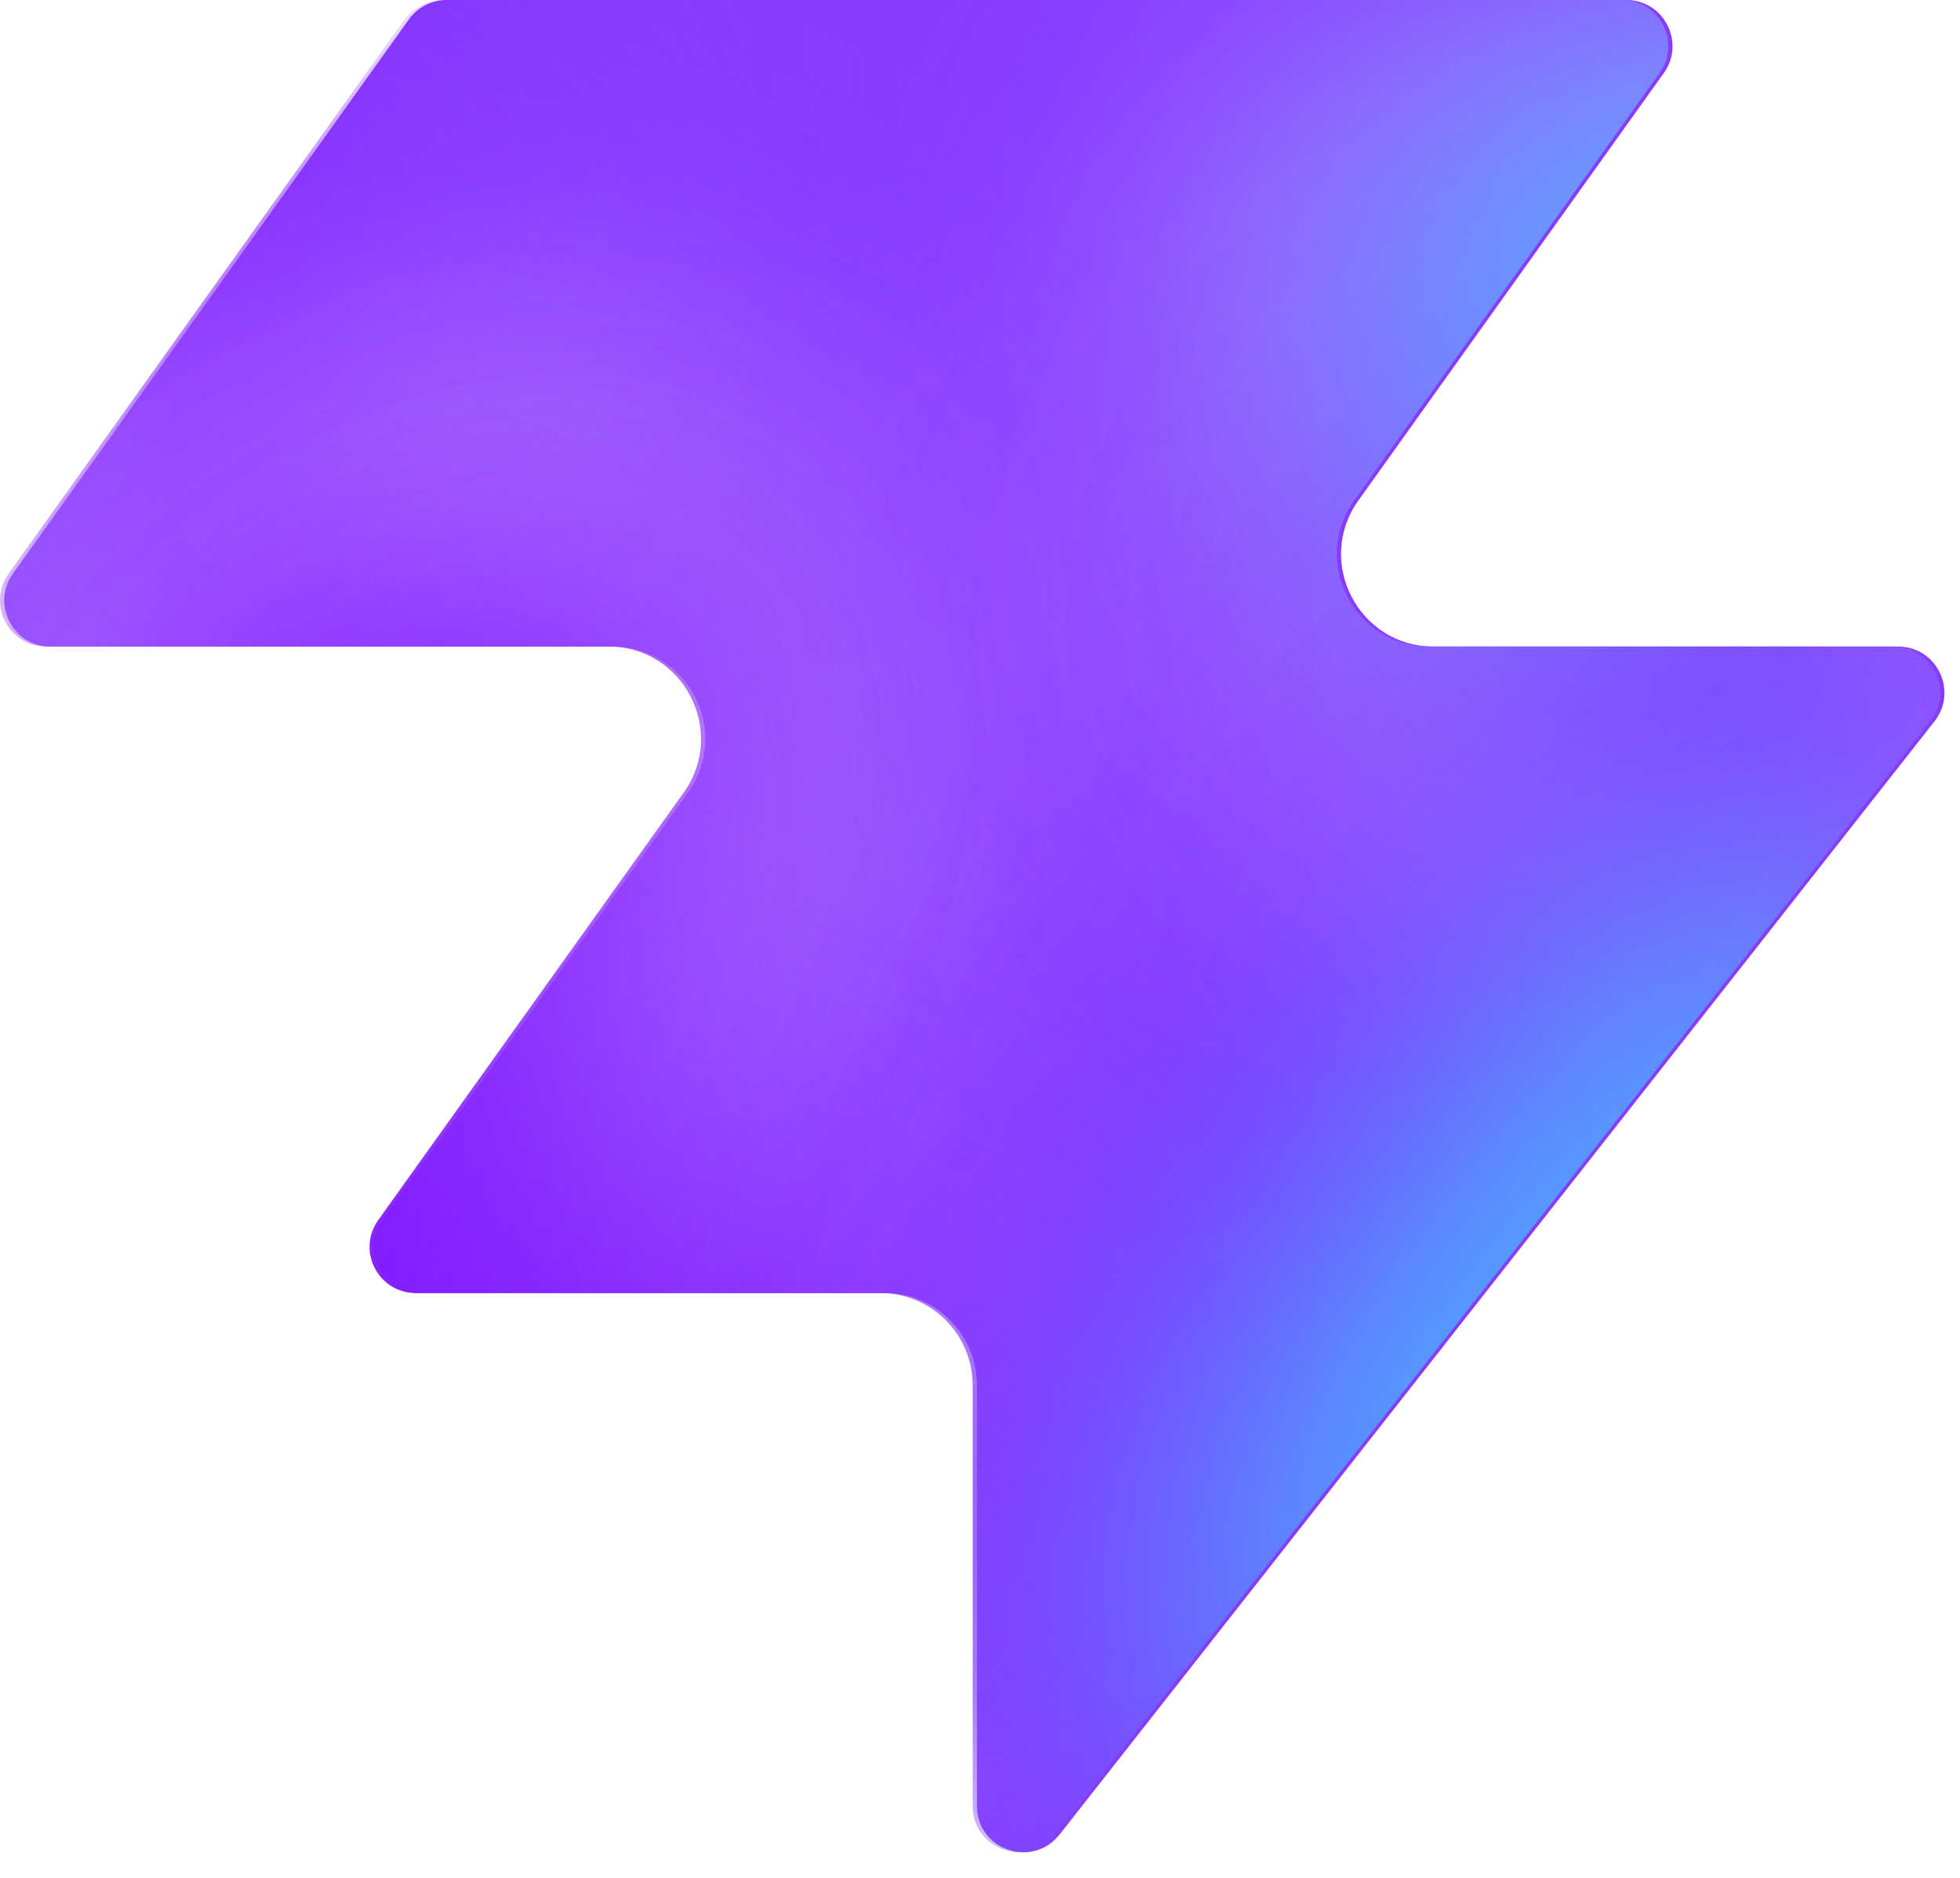
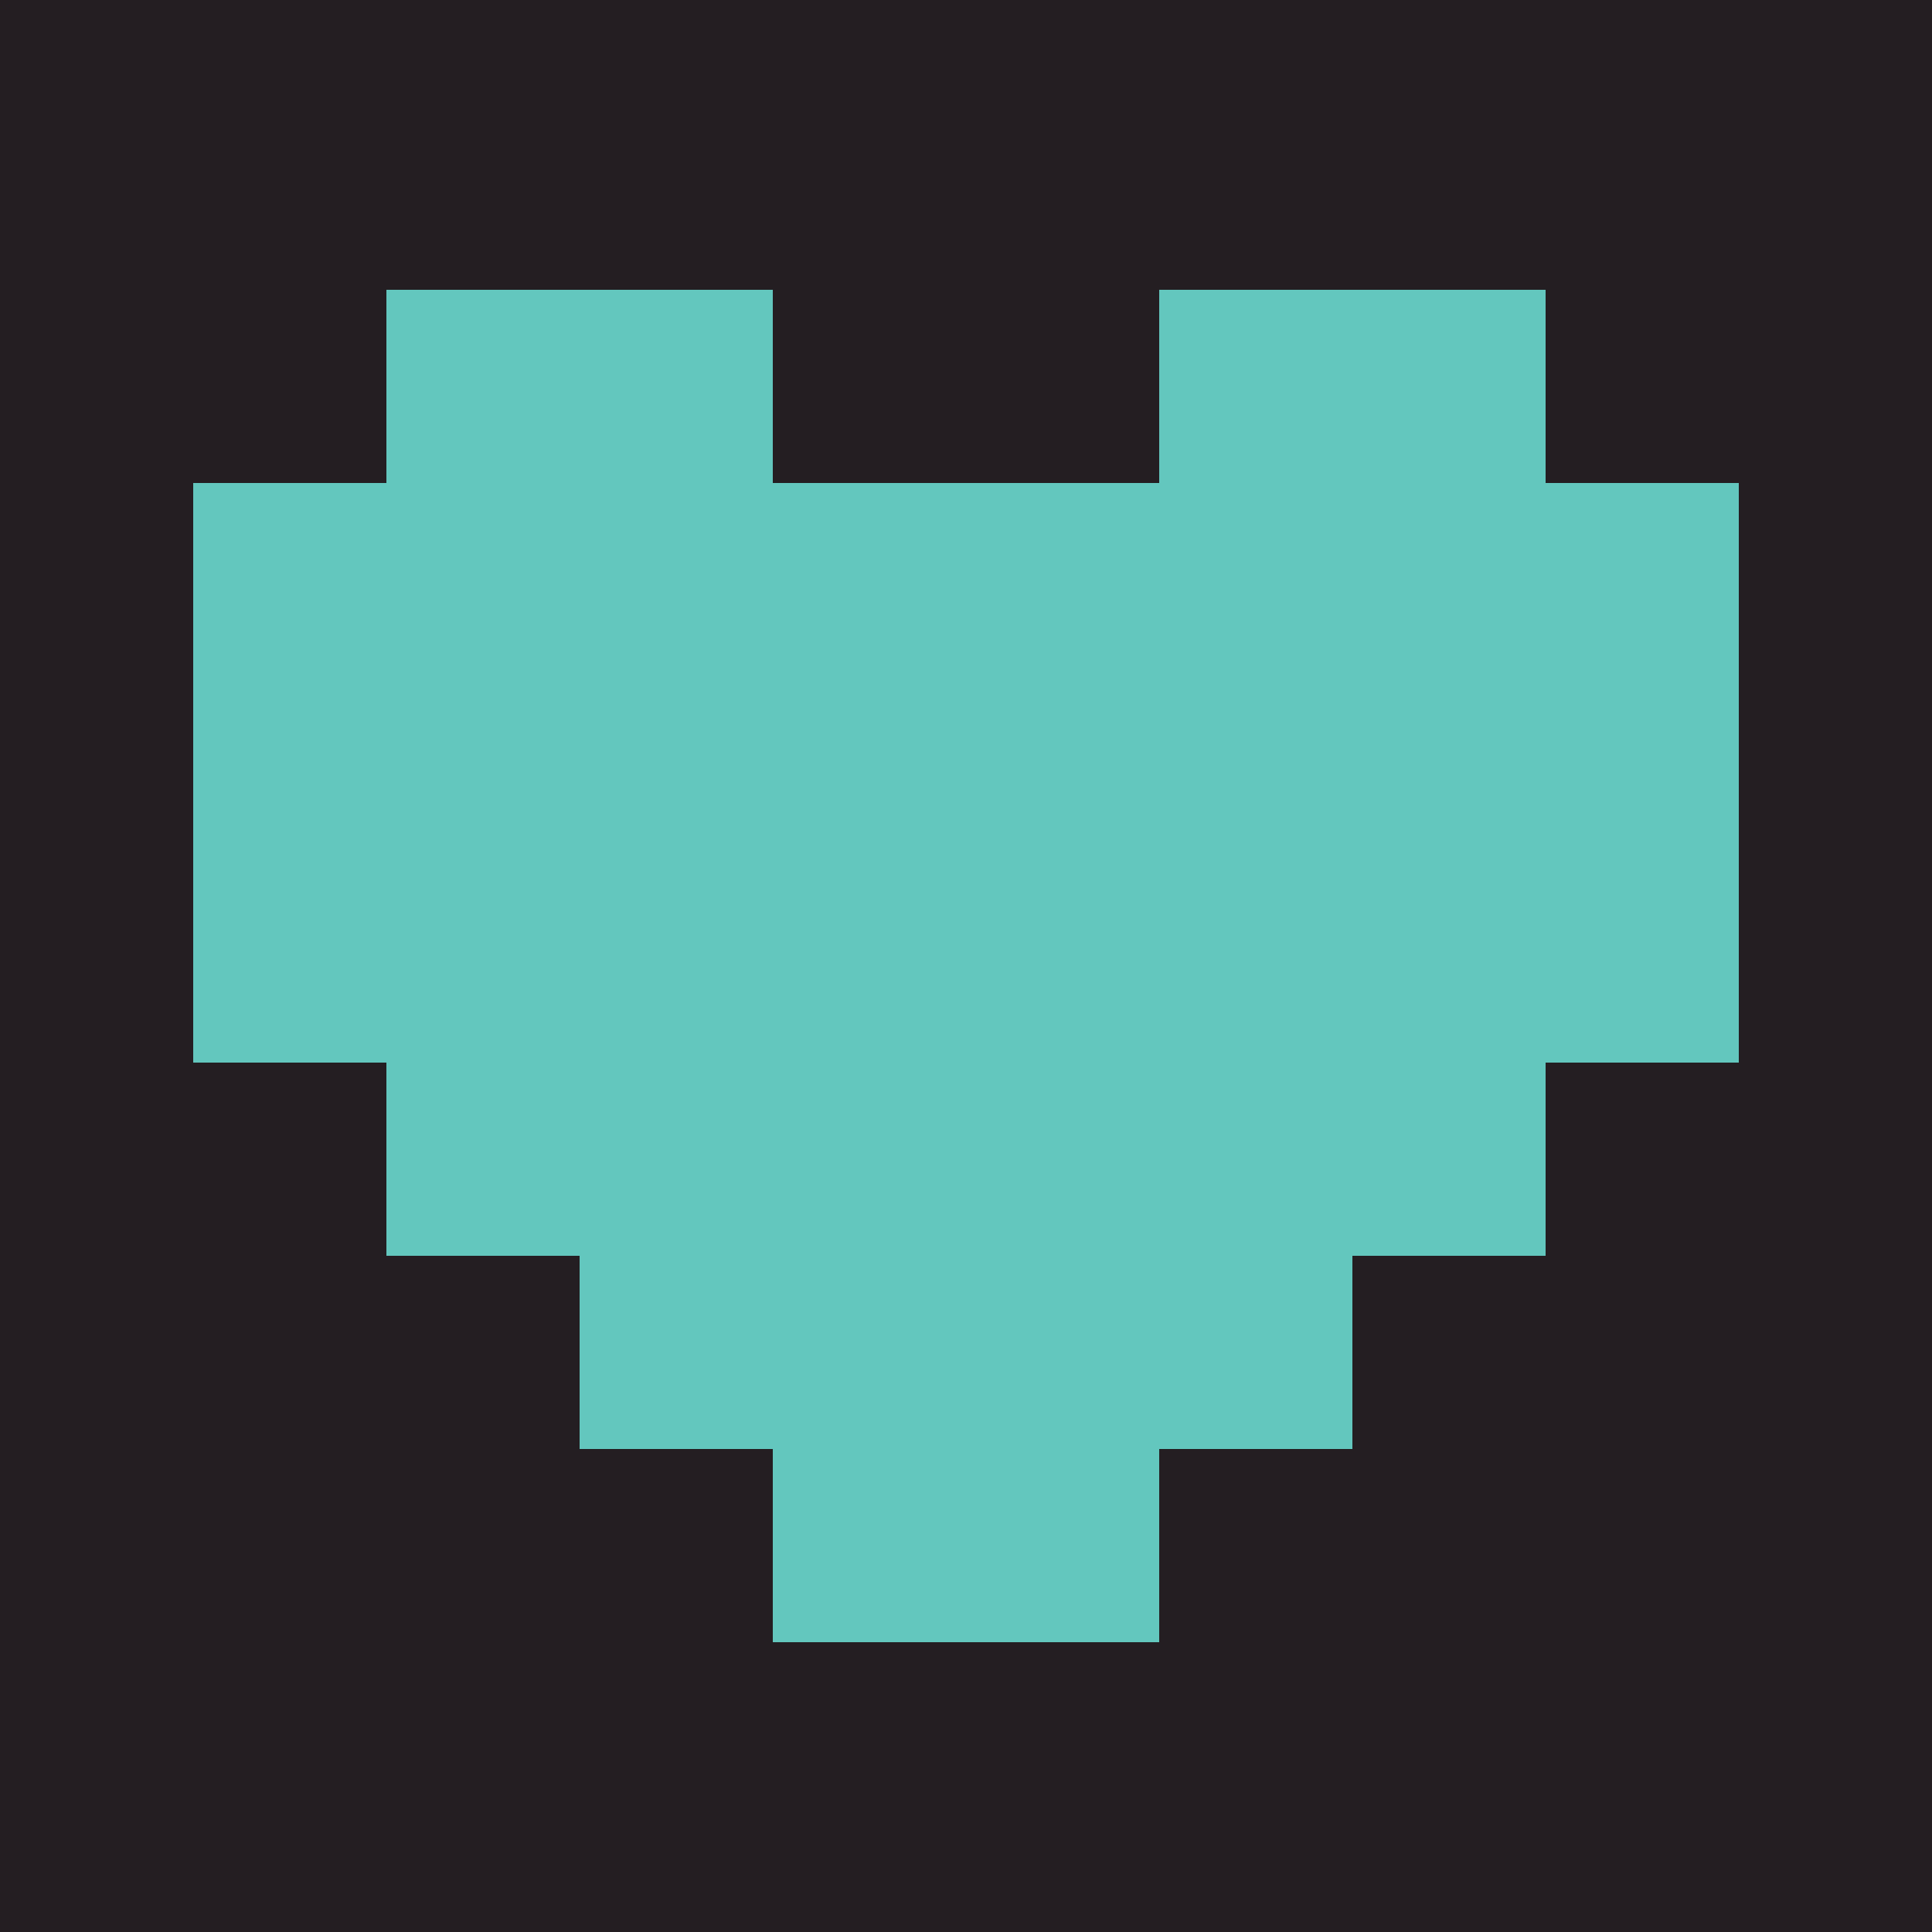
- <svg xmlns="http://www.w3.org/2000/svg" width="48" height="46" fill="none" viewBox="0 0 48 46">
-   <path fill="#863bff" d="M25.946 44.938c-.664.845-2.021.375-2.021-.698V33.937a2.26 2.26 0 0 0-2.262-2.262H10.287c-.92 0-1.456-1.04-.92-1.788l7.48-10.471c1.07-1.497 0-3.578-1.842-3.578H1.237c-.92 0-1.456-1.04-.92-1.788L10.013.474c.214-.297.556-.474.92-.474h28.894c.92 0 1.456 1.04.92 1.788l-7.48 10.471c-1.07 1.498 0 3.579 1.842 3.579h11.377c.943 0 1.473 1.088.89 1.83L25.947 44.94z" style="fill:#863bff;fill:color(display-p3 .525 .23 1);fill-opacity:1" />
-   <mask id="a" width="48" height="46" x="0" y="0" maskUnits="userSpaceOnUse" style="mask-type:alpha">
-     <path fill="#000" d="M25.842 44.938c-.664.844-2.021.375-2.021-.698V33.937a2.26 2.26 0 0 0-2.262-2.262H10.183c-.92 0-1.456-1.04-.92-1.788l7.48-10.471c1.07-1.498 0-3.579-1.842-3.579H1.133c-.92 0-1.456-1.04-.92-1.787L9.91.473c.214-.297.556-.474.92-.474h28.894c.92 0 1.456 1.04.92 1.788l-7.48 10.471c-1.07 1.498 0 3.578 1.842 3.578h11.377c.943 0 1.473 1.088.89 1.832L25.843 44.94z" style="fill:#000;fill-opacity:1" />
-   </mask>
-   <g mask="url(#a)">
-     <g filter="url(#b)">
-       <ellipse cx="5.508" cy="14.704" fill="#ede6ff" rx="5.508" ry="14.704" style="fill:#ede6ff;fill:color(display-p3 .927 .903 1);fill-opacity:1" transform="matrix(.00324 1 1 -.00324 -4.47 31.516)" />
-     </g>
-     <g filter="url(#c)">
-       <ellipse cx="10.399" cy="29.851" fill="#ede6ff" rx="10.399" ry="29.851" style="fill:#ede6ff;fill:color(display-p3 .927 .903 1);fill-opacity:1" transform="matrix(.00324 1 1 -.00324 -39.328 7.883)" />
-     </g>
-     <g filter="url(#d)">
-       <ellipse cx="5.508" cy="30.487" fill="#7e14ff" rx="5.508" ry="30.487" style="fill:#7e14ff;fill:color(display-p3 .492 .077 1);fill-opacity:1" transform="rotate(89.814 -25.913 -14.639)scale(1 -1)" />
-     </g>
-     <g filter="url(#e)">
-       <ellipse cx="5.508" cy="30.599" fill="#7e14ff" rx="5.508" ry="30.599" style="fill:#7e14ff;fill:color(display-p3 .492 .077 1);fill-opacity:1" transform="rotate(89.814 -32.644 -3.334)scale(1 -1)" />
-     </g>
-     <g filter="url(#f)">
-       <ellipse cx="5.508" cy="30.599" fill="#7e14ff" rx="5.508" ry="30.599" style="fill:#7e14ff;fill:color(display-p3 .492 .077 1);fill-opacity:1" transform="matrix(.00324 1 1 -.00324 -34.34 30.47)" />
-     </g>
-     <g filter="url(#g)">
-       <ellipse cx="14.072" cy="22.078" fill="#ede6ff" rx="14.072" ry="22.078" style="fill:#ede6ff;fill:color(display-p3 .927 .903 1);fill-opacity:1" transform="rotate(93.35 24.506 48.493)scale(-1 1)" />
-     </g>
-     <g filter="url(#h)">
-       <ellipse cx="3.47" cy="21.501" fill="#7e14ff" rx="3.47" ry="21.501" style="fill:#7e14ff;fill:color(display-p3 .492 .077 1);fill-opacity:1" transform="rotate(89.009 28.708 47.59)scale(-1 1)" />
-     </g>
-     <g filter="url(#i)">
-       <ellipse cx="3.47" cy="21.501" fill="#7e14ff" rx="3.47" ry="21.501" style="fill:#7e14ff;fill:color(display-p3 .492 .077 1);fill-opacity:1" transform="rotate(89.009 28.708 47.59)scale(-1 1)" />
-     </g>
-     <g filter="url(#j)">
-       <ellipse cx=".387" cy="8.972" fill="#7e14ff" rx="4.407" ry="29.108" style="fill:#7e14ff;fill:color(display-p3 .492 .077 1);fill-opacity:1" transform="rotate(39.51 .387 8.972)" />
-     </g>
-     <g filter="url(#k)">
-       <ellipse cx="47.523" cy="-6.092" fill="#7e14ff" rx="4.407" ry="29.108" style="fill:#7e14ff;fill:color(display-p3 .492 .077 1);fill-opacity:1" transform="rotate(37.892 47.523 -6.092)" />
-     </g>
-     <g filter="url(#l)">
-       <ellipse cx="41.412" cy="6.333" fill="#47bfff" rx="5.971" ry="9.665" style="fill:#47bfff;fill:color(display-p3 .28 .748 1);fill-opacity:1" transform="rotate(37.892 41.412 6.333)" />
-     </g>
-     <g filter="url(#m)">
-       <ellipse cx="-1.879" cy="38.332" fill="#7e14ff" rx="4.407" ry="29.108" style="fill:#7e14ff;fill:color(display-p3 .492 .077 1);fill-opacity:1" transform="rotate(37.892 -1.88 38.332)" />
-     </g>
-     <g filter="url(#n)">
-       <ellipse cx="-1.879" cy="38.332" fill="#7e14ff" rx="4.407" ry="29.108" style="fill:#7e14ff;fill:color(display-p3 .492 .077 1);fill-opacity:1" transform="rotate(37.892 -1.88 38.332)" />
-     </g>
-     <g filter="url(#o)">
-       <ellipse cx="35.651" cy="29.907" fill="#7e14ff" rx="4.407" ry="29.108" style="fill:#7e14ff;fill:color(display-p3 .492 .077 1);fill-opacity:1" transform="rotate(37.892 35.651 29.907)" />
-     </g>
-     <g filter="url(#p)">
-       <ellipse cx="38.418" cy="32.4" fill="#47bfff" rx="5.971" ry="15.297" style="fill:#47bfff;fill:color(display-p3 .28 .748 1);fill-opacity:1" transform="rotate(37.892 38.418 32.4)" />
-     </g>
+ <svg xmlns="http://www.w3.org/2000/svg" viewBox="-1 -1.5 10 10" shape-rendering="crispEdges">
+   <rect x="-1" y="-1.5" width="10" height="10" fill="#241E22" />
+   <g fill="#63C7BE">
+     <rect x="1" y="0" width="2" height="1" />
+     <rect x="5" y="0" width="2" height="1" />
+     <rect x="0" y="1" width="8" height="3" />
+     <rect x="1" y="4" width="6" height="1" />
+     <rect x="2" y="5" width="4" height="1" />
+     <rect x="3" y="6" width="2" height="1" />
  </g>
-   <defs>
-     <filter id="b" width="60.045" height="41.654" x="-19.77" y="16.149" color-interpolation-filters="sRGB" filterUnits="userSpaceOnUse">
-       <feFlood flood-opacity="0" result="BackgroundImageFix" />
-       <feBlend in="SourceGraphic" in2="BackgroundImageFix" result="shape" />
-       <feGaussianBlur result="effect1_foregroundBlur_2002_17158" stdDeviation="7.659" />
-     </filter>
-     <filter id="c" width="90.34" height="51.437" x="-54.613" y="-7.533" color-interpolation-filters="sRGB" filterUnits="userSpaceOnUse">
-       <feFlood flood-opacity="0" result="BackgroundImageFix" />
-       <feBlend in="SourceGraphic" in2="BackgroundImageFix" result="shape" />
-       <feGaussianBlur result="effect1_foregroundBlur_2002_17158" stdDeviation="7.659" />
-     </filter>
-     <filter id="d" width="79.355" height="29.4" x="-49.64" y="2.03" color-interpolation-filters="sRGB" filterUnits="userSpaceOnUse">
-       <feFlood flood-opacity="0" result="BackgroundImageFix" />
-       <feBlend in="SourceGraphic" in2="BackgroundImageFix" result="shape" />
-       <feGaussianBlur result="effect1_foregroundBlur_2002_17158" stdDeviation="4.596" />
-     </filter>
-     <filter id="e" width="79.579" height="29.4" x="-45.045" y="20.029" color-interpolation-filters="sRGB" filterUnits="userSpaceOnUse">
-       <feFlood flood-opacity="0" result="BackgroundImageFix" />
-       <feBlend in="SourceGraphic" in2="BackgroundImageFix" result="shape" />
-       <feGaussianBlur result="effect1_foregroundBlur_2002_17158" stdDeviation="4.596" />
-     </filter>
-     <filter id="f" width="79.579" height="29.4" x="-43.513" y="21.178" color-interpolation-filters="sRGB" filterUnits="userSpaceOnUse">
-       <feFlood flood-opacity="0" result="BackgroundImageFix" />
-       <feBlend in="SourceGraphic" in2="BackgroundImageFix" result="shape" />
-       <feGaussianBlur result="effect1_foregroundBlur_2002_17158" stdDeviation="4.596" />
-     </filter>
-     <filter id="g" width="74.749" height="58.852" x="15.756" y="-17.901" color-interpolation-filters="sRGB" filterUnits="userSpaceOnUse">
-       <feFlood flood-opacity="0" result="BackgroundImageFix" />
-       <feBlend in="SourceGraphic" in2="BackgroundImageFix" result="shape" />
-       <feGaussianBlur result="effect1_foregroundBlur_2002_17158" stdDeviation="7.659" />
-     </filter>
-     <filter id="h" width="61.377" height="25.362" x="23.548" y="2.284" color-interpolation-filters="sRGB" filterUnits="userSpaceOnUse">
-       <feFlood flood-opacity="0" result="BackgroundImageFix" />
-       <feBlend in="SourceGraphic" in2="BackgroundImageFix" result="shape" />
-       <feGaussianBlur result="effect1_foregroundBlur_2002_17158" stdDeviation="4.596" />
-     </filter>
-     <filter id="i" width="61.377" height="25.362" x="23.548" y="2.284" color-interpolation-filters="sRGB" filterUnits="userSpaceOnUse">
-       <feFlood flood-opacity="0" result="BackgroundImageFix" />
-       <feBlend in="SourceGraphic" in2="BackgroundImageFix" result="shape" />
-       <feGaussianBlur result="effect1_foregroundBlur_2002_17158" stdDeviation="4.596" />
-     </filter>
-     <filter id="j" width="56.045" height="63.649" x="-27.636" y="-22.853" color-interpolation-filters="sRGB" filterUnits="userSpaceOnUse">
-       <feFlood flood-opacity="0" result="BackgroundImageFix" />
-       <feBlend in="SourceGraphic" in2="BackgroundImageFix" result="shape" />
-       <feGaussianBlur result="effect1_foregroundBlur_2002_17158" stdDeviation="4.596" />
-     </filter>
-     <filter id="k" width="54.814" height="64.646" x="20.116" y="-38.415" color-interpolation-filters="sRGB" filterUnits="userSpaceOnUse">
-       <feFlood flood-opacity="0" result="BackgroundImageFix" />
-       <feBlend in="SourceGraphic" in2="BackgroundImageFix" result="shape" />
-       <feGaussianBlur result="effect1_foregroundBlur_2002_17158" stdDeviation="4.596" />
-     </filter>
-     <filter id="l" width="33.541" height="35.313" x="24.641" y="-11.323" color-interpolation-filters="sRGB" filterUnits="userSpaceOnUse">
-       <feFlood flood-opacity="0" result="BackgroundImageFix" />
-       <feBlend in="SourceGraphic" in2="BackgroundImageFix" result="shape" />
-       <feGaussianBlur result="effect1_foregroundBlur_2002_17158" stdDeviation="4.596" />
-     </filter>
-     <filter id="m" width="54.814" height="64.646" x="-29.286" y="6.009" color-interpolation-filters="sRGB" filterUnits="userSpaceOnUse">
-       <feFlood flood-opacity="0" result="BackgroundImageFix" />
-       <feBlend in="SourceGraphic" in2="BackgroundImageFix" result="shape" />
-       <feGaussianBlur result="effect1_foregroundBlur_2002_17158" stdDeviation="4.596" />
-     </filter>
-     <filter id="n" width="54.814" height="64.646" x="-29.286" y="6.009" color-interpolation-filters="sRGB" filterUnits="userSpaceOnUse">
-       <feFlood flood-opacity="0" result="BackgroundImageFix" />
-       <feBlend in="SourceGraphic" in2="BackgroundImageFix" result="shape" />
-       <feGaussianBlur result="effect1_foregroundBlur_2002_17158" stdDeviation="4.596" />
-     </filter>
-     <filter id="o" width="54.814" height="64.646" x="8.244" y="-2.416" color-interpolation-filters="sRGB" filterUnits="userSpaceOnUse">
-       <feFlood flood-opacity="0" result="BackgroundImageFix" />
-       <feBlend in="SourceGraphic" in2="BackgroundImageFix" result="shape" />
-       <feGaussianBlur result="effect1_foregroundBlur_2002_17158" stdDeviation="4.596" />
-     </filter>
-     <filter id="p" width="39.409" height="43.623" x="18.713" y="10.588" color-interpolation-filters="sRGB" filterUnits="userSpaceOnUse">
-       <feFlood flood-opacity="0" result="BackgroundImageFix" />
-       <feBlend in="SourceGraphic" in2="BackgroundImageFix" result="shape" />
-       <feGaussianBlur result="effect1_foregroundBlur_2002_17158" stdDeviation="4.596" />
-     </filter>
-   </defs>
</svg>
